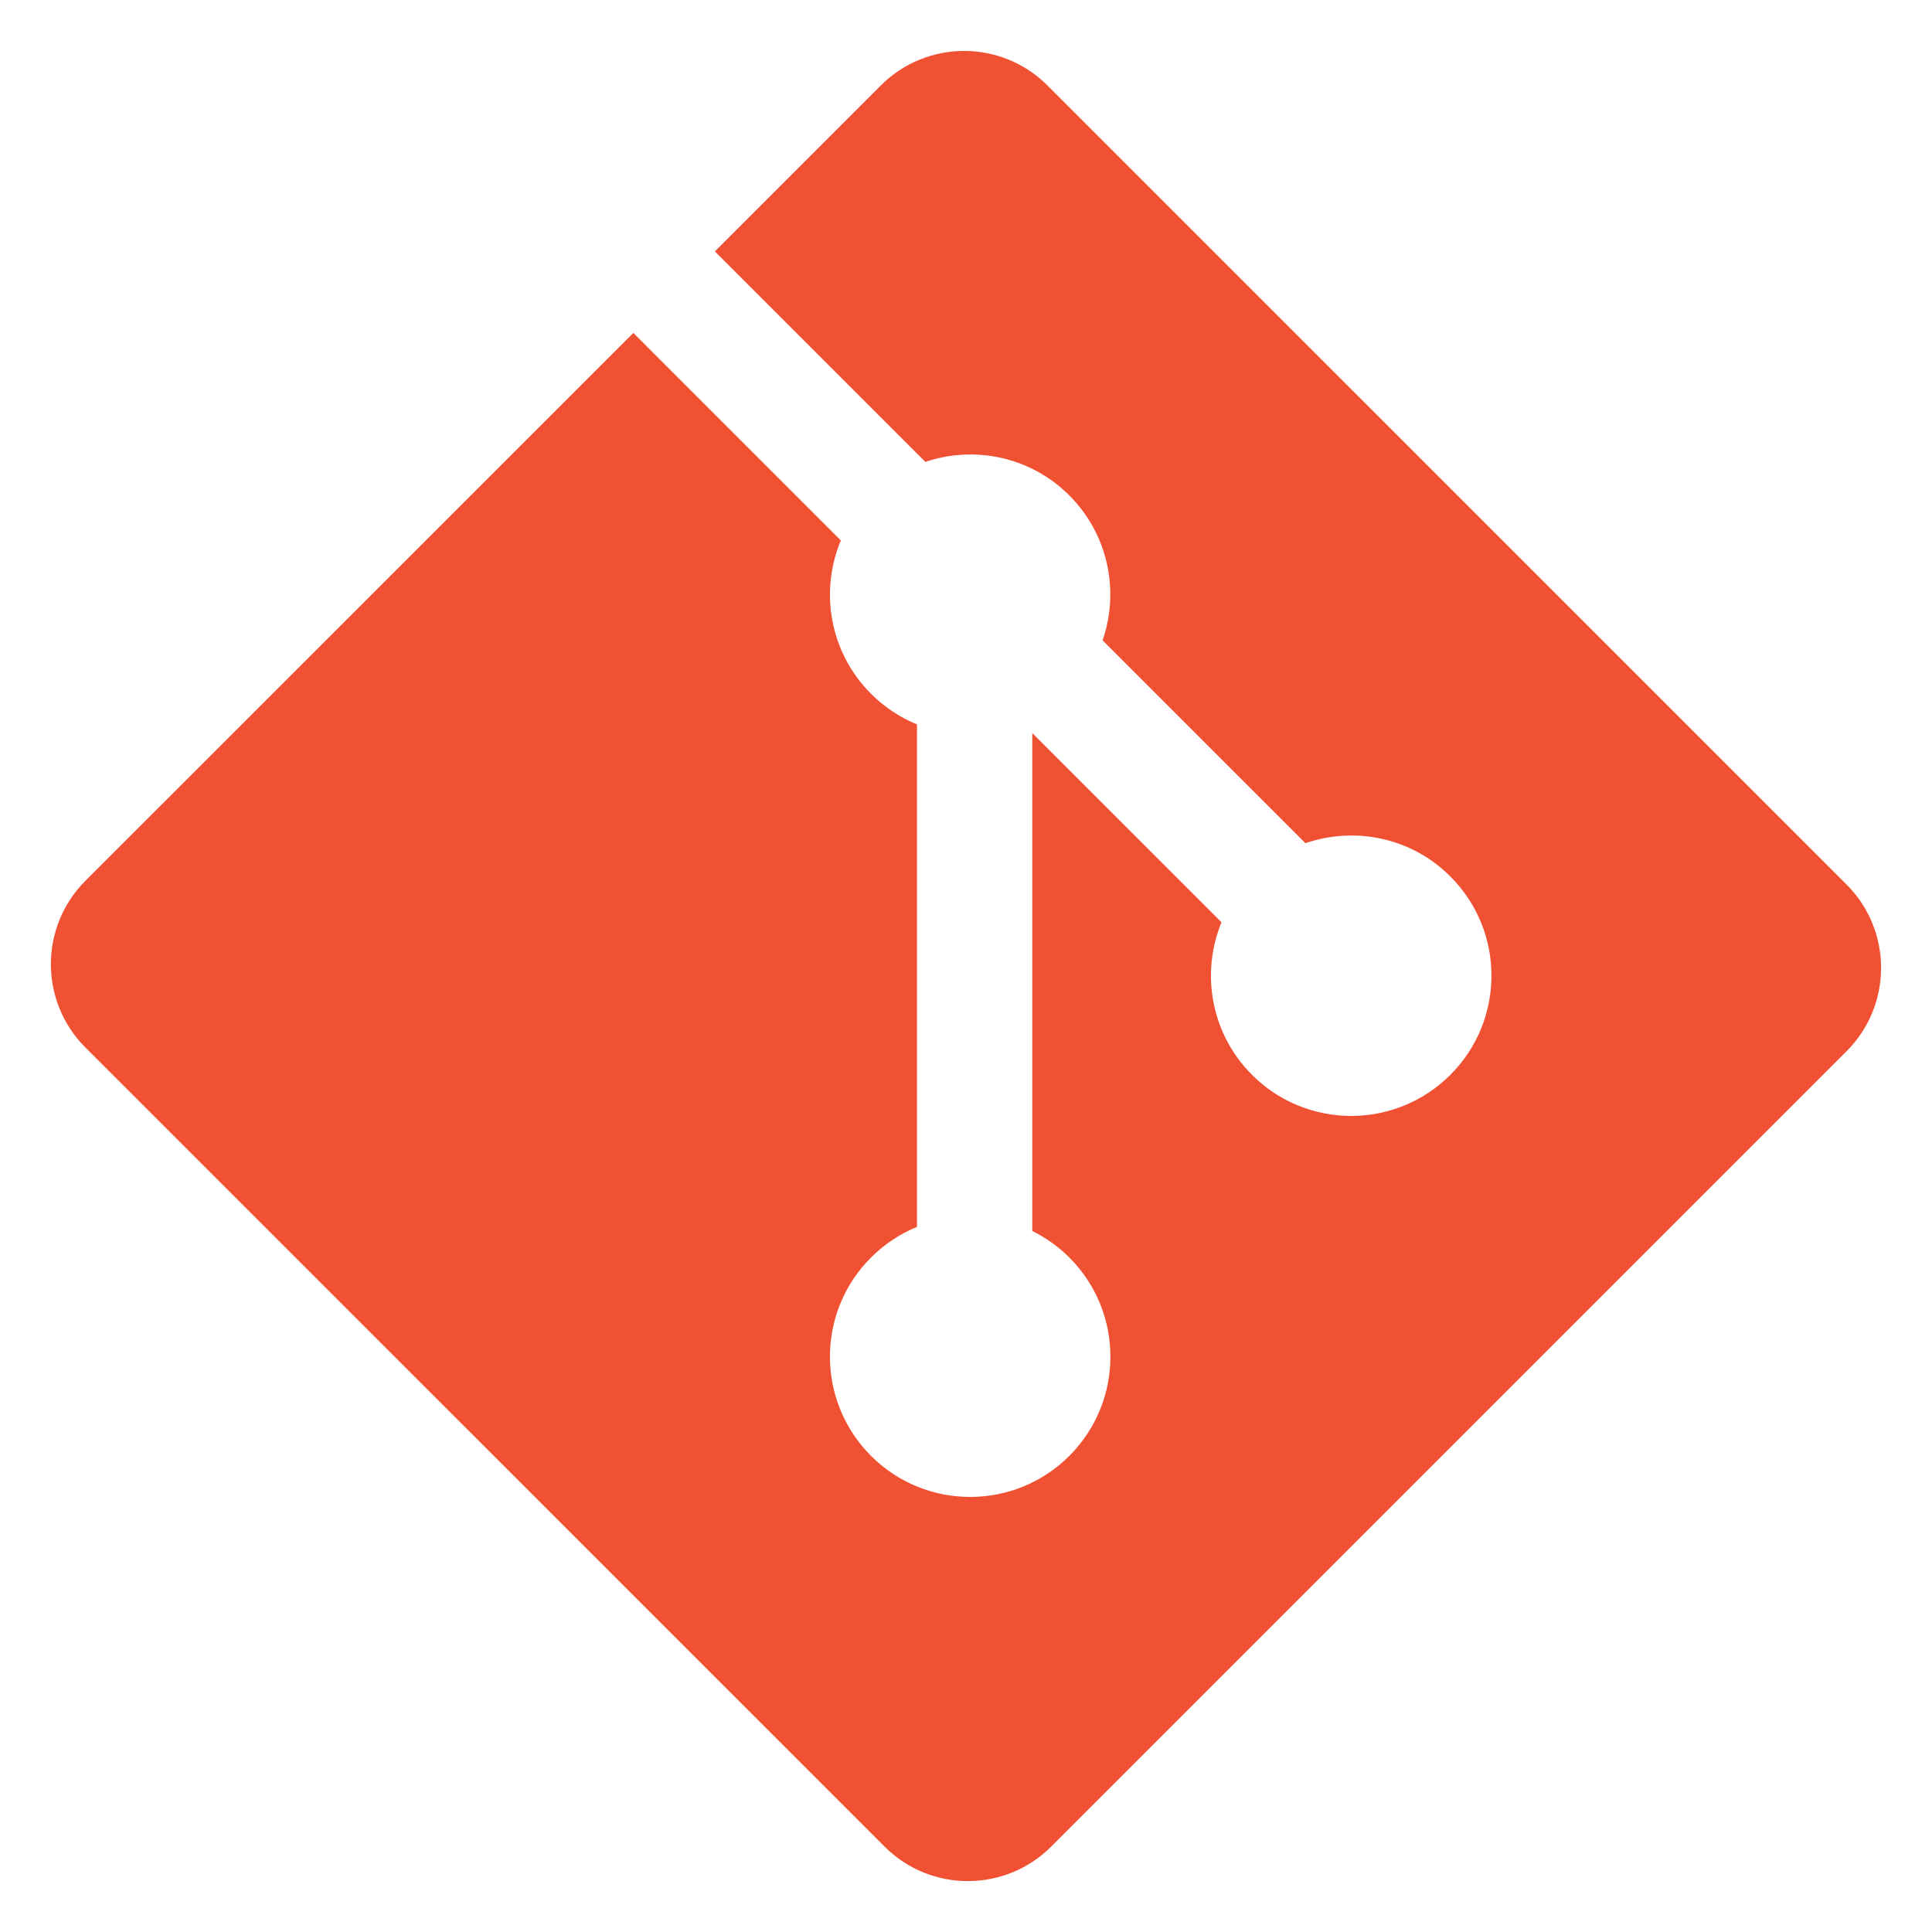
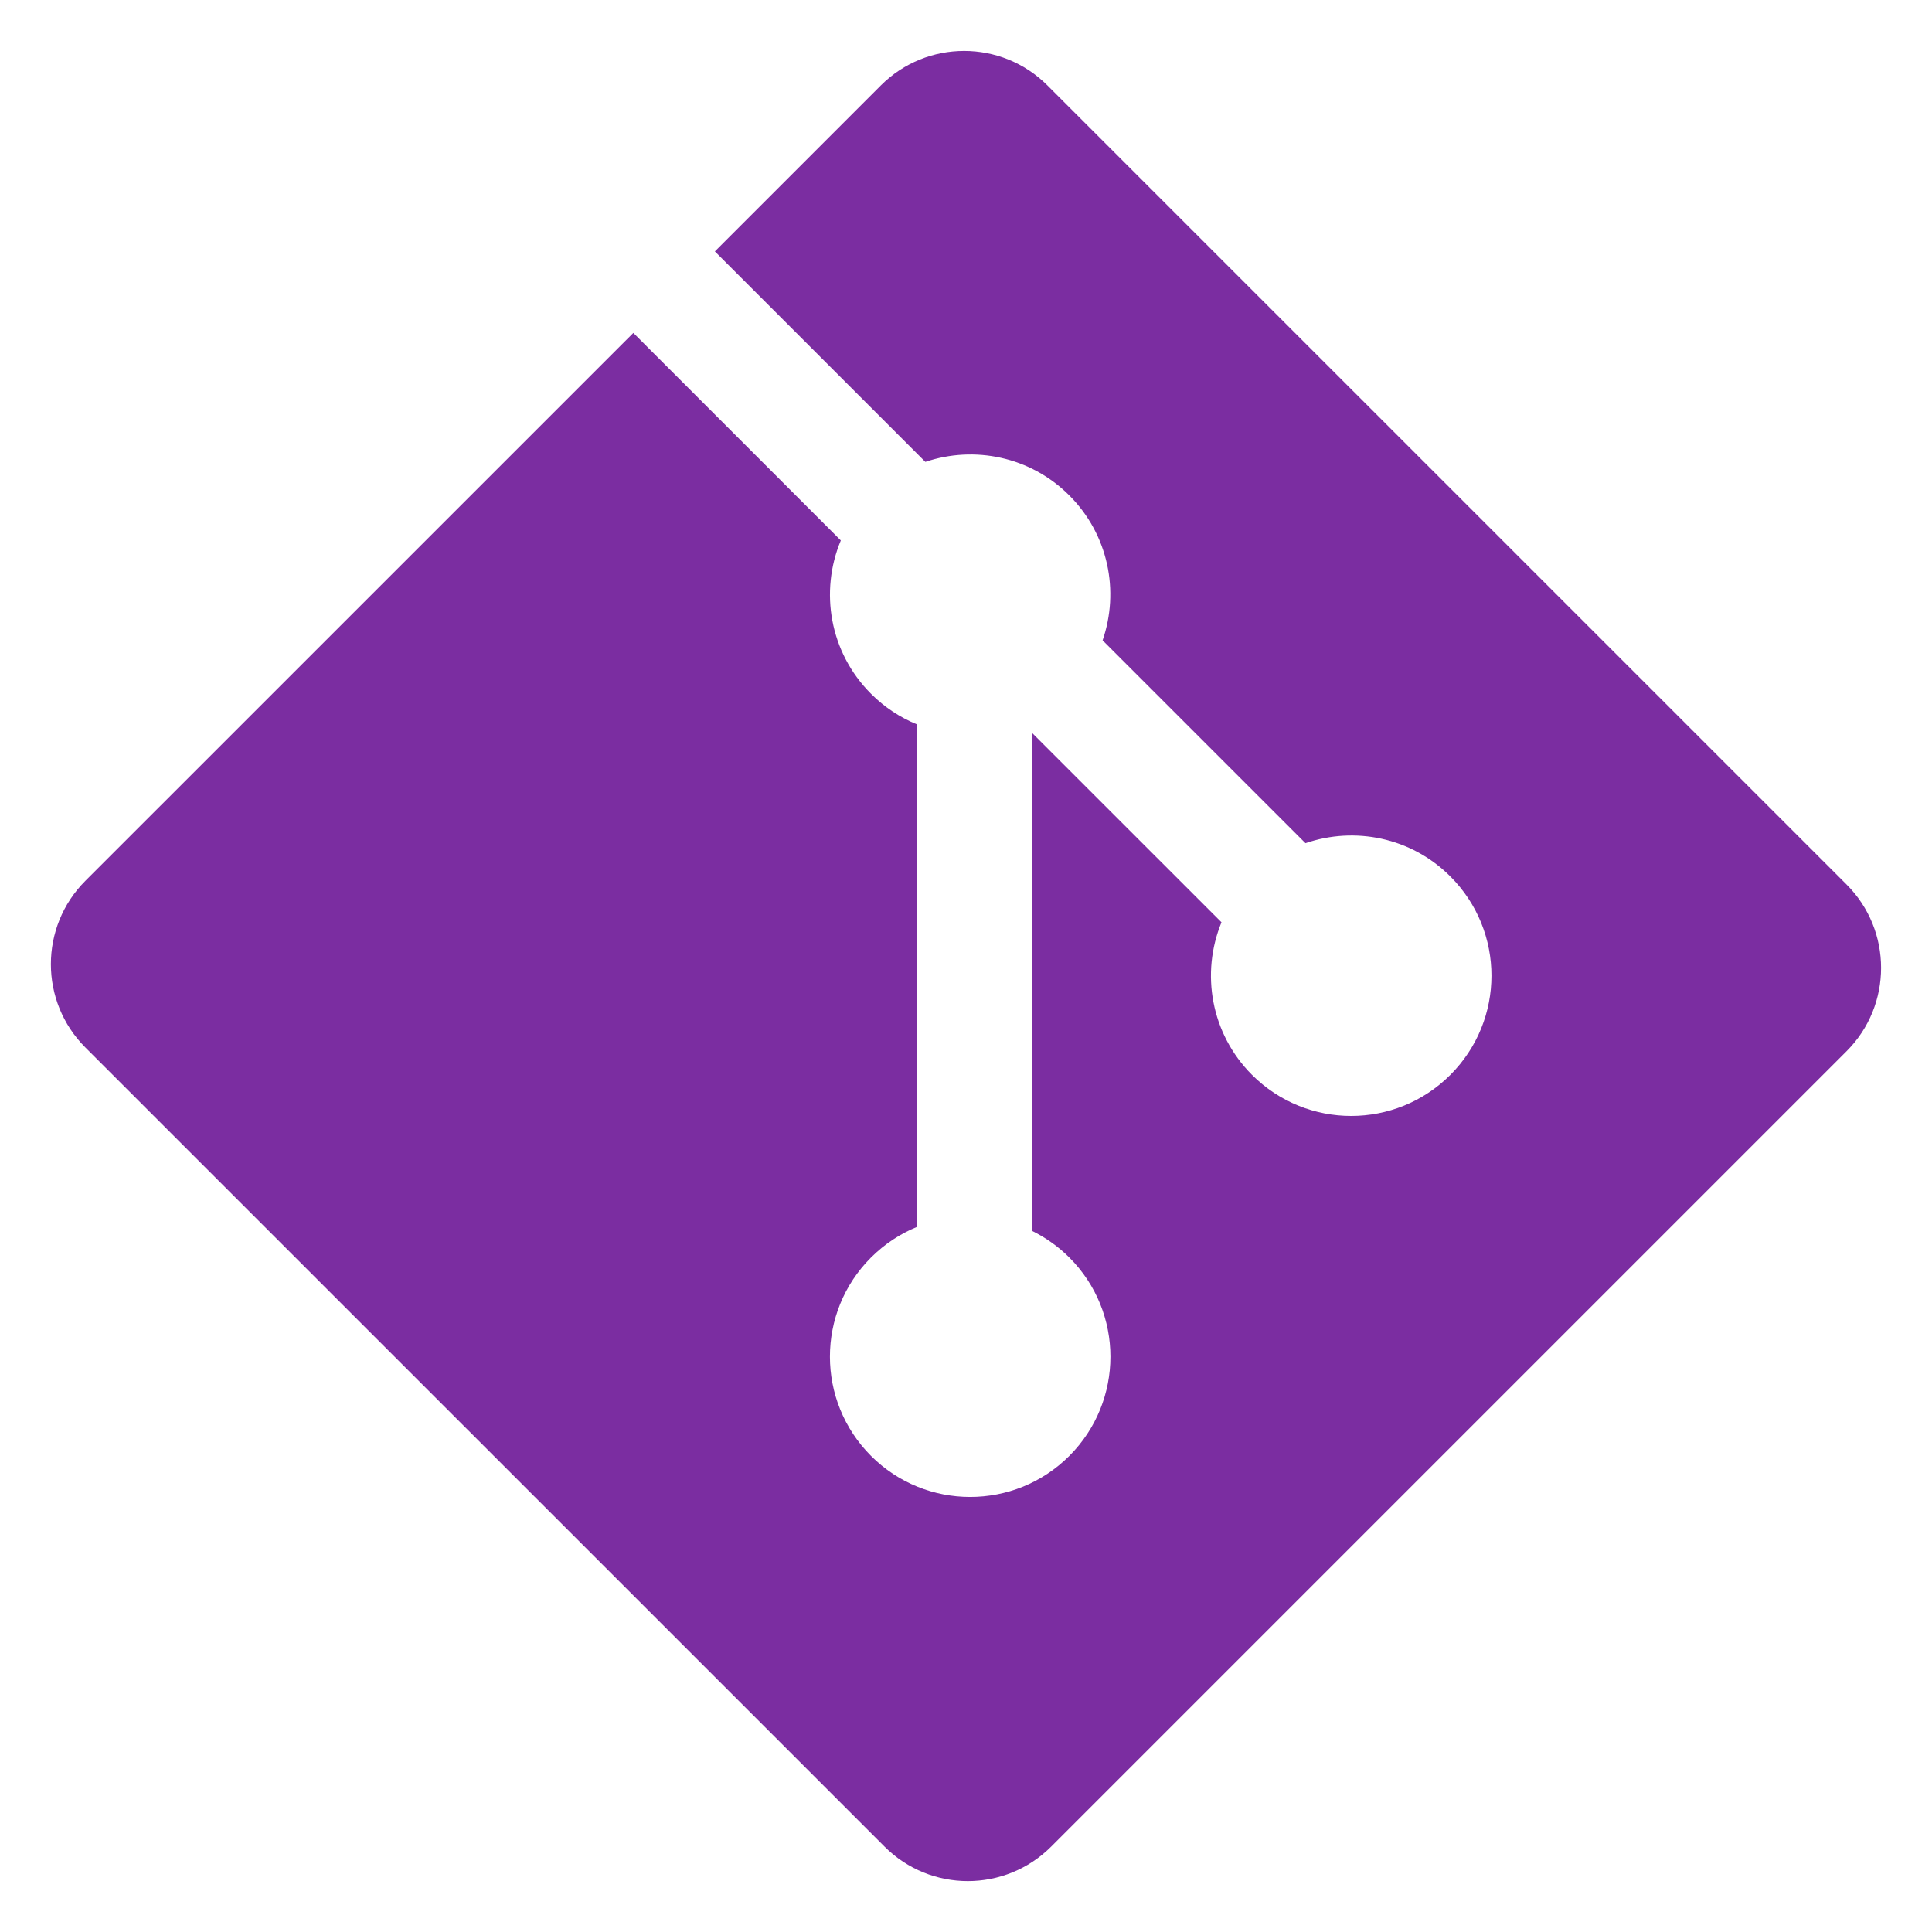
<svg xmlns="http://www.w3.org/2000/svg" version="1.1" id="Layer_1" x="0px" y="0px" width="97px" height="97px" viewBox="0 0 97 97" enable-background="new 0 0 97 97" xml:space="preserve">
  <g>
-     <path fill="#F05133" d="M92.71,44.408L52.591,4.291c-2.31-2.311-6.057-2.311-8.369,0l-8.33,8.332L46.459,23.19   c2.456-0.83,5.272-0.273,7.229,1.685c1.969,1.97,2.521,4.81,1.67,7.275l10.186,10.185c2.465-0.85,5.307-0.3,7.275,1.671   c2.75,2.75,2.75,7.206,0,9.958c-2.752,2.751-7.208,2.751-9.961,0c-2.068-2.07-2.58-5.11-1.531-7.658l-9.5-9.499v24.997   c0.67,0.332,1.303,0.774,1.861,1.332c2.75,2.75,2.75,7.206,0,9.959c-2.75,2.749-7.209,2.749-9.957,0c-2.75-2.754-2.75-7.21,0-9.959   c0.68-0.679,1.467-1.193,2.307-1.537V36.369c-0.84-0.344-1.625-0.853-2.307-1.537c-2.083-2.082-2.584-5.14-1.516-7.698   L31.798,16.715L4.288,44.222c-2.311,2.313-2.311,6.06,0,8.371l40.121,40.118c2.31,2.311,6.056,2.311,8.369,0L92.71,52.779   C95.021,50.468,95.021,46.719,92.71,44.408z" />
+     <path fill="#7b2da1" d="M92.71,44.408L52.591,4.291c-2.31-2.311-6.057-2.311-8.369,0l-8.33,8.332L46.459,23.19   c2.456-0.83,5.272-0.273,7.229,1.685c1.969,1.97,2.521,4.81,1.67,7.275l10.186,10.185c2.465-0.85,5.307-0.3,7.275,1.671   c2.75,2.75,2.75,7.206,0,9.958c-2.752,2.751-7.208,2.751-9.961,0c-2.068-2.07-2.58-5.11-1.531-7.658l-9.5-9.499v24.997   c0.67,0.332,1.303,0.774,1.861,1.332c2.75,2.75,2.75,7.206,0,9.959c-2.75,2.749-7.209,2.749-9.957,0c-2.75-2.754-2.75-7.21,0-9.959   c0.68-0.679,1.467-1.193,2.307-1.537V36.369c-0.84-0.344-1.625-0.853-2.307-1.537c-2.083-2.082-2.584-5.14-1.516-7.698   L31.798,16.715L4.288,44.222c-2.311,2.313-2.311,6.06,0,8.371l40.121,40.118c2.31,2.311,6.056,2.311,8.369,0L92.71,52.779   C95.021,50.468,95.021,46.719,92.71,44.408z" />
  </g>
</svg>
